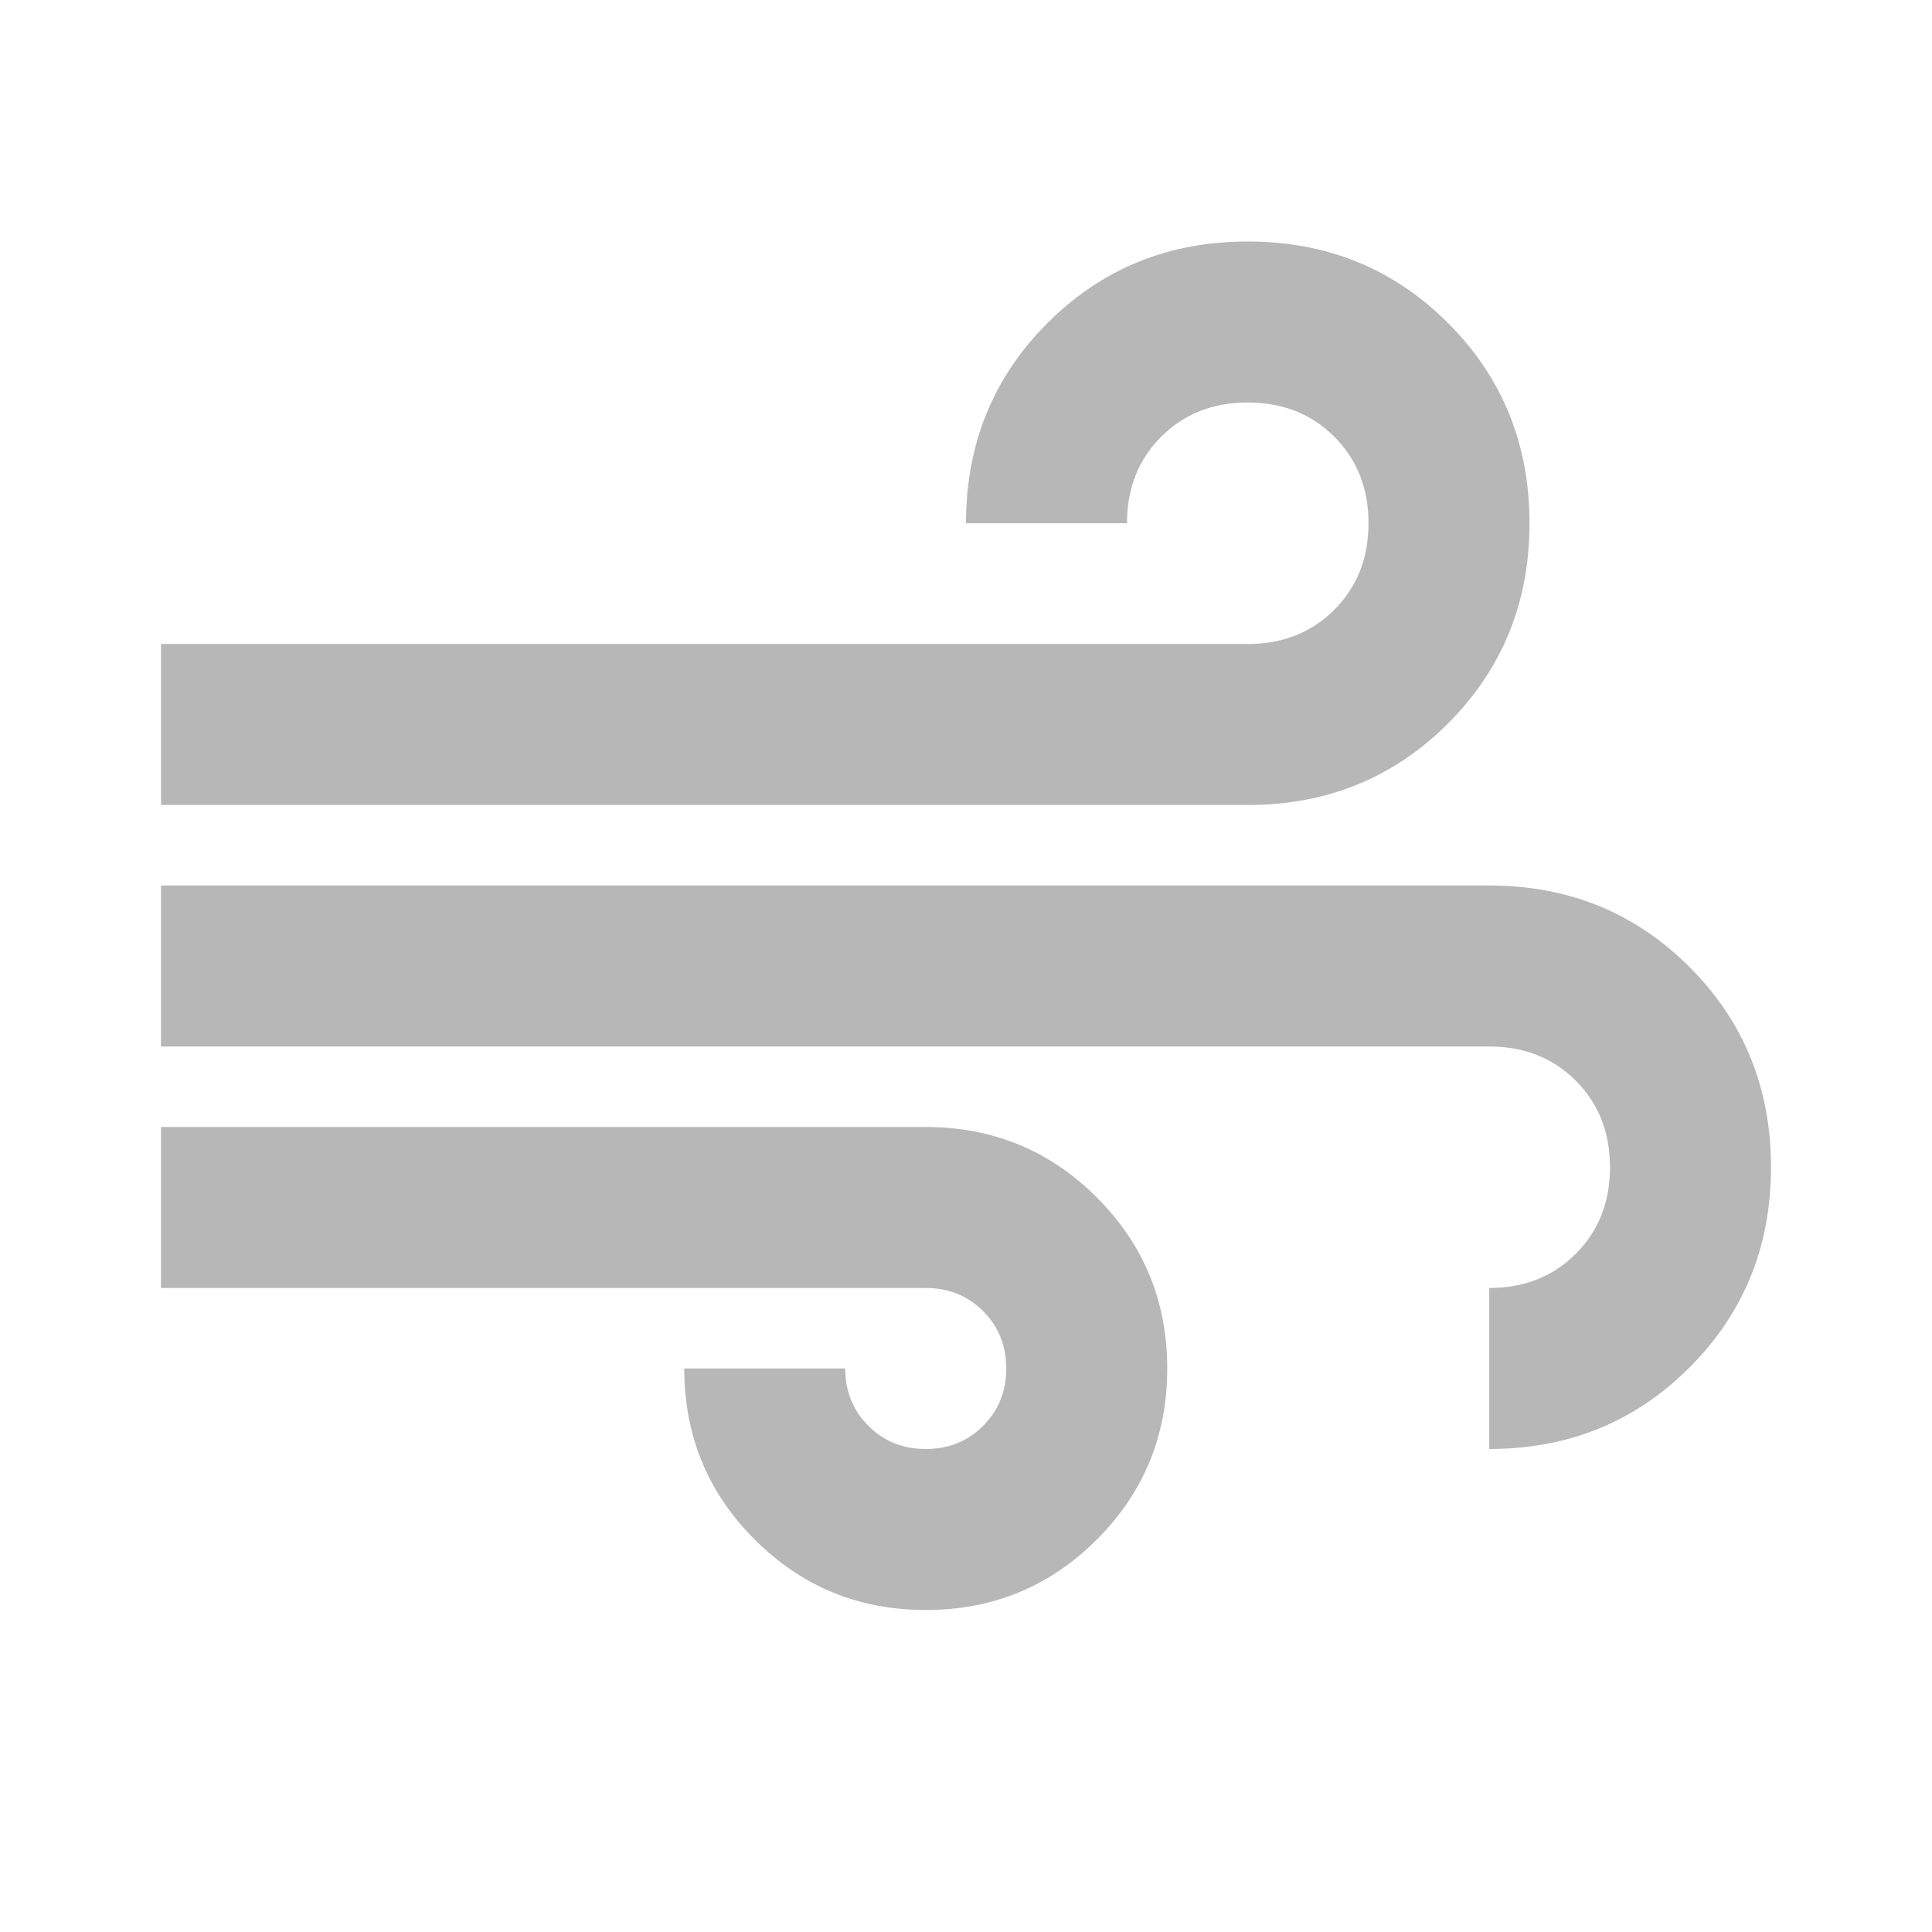
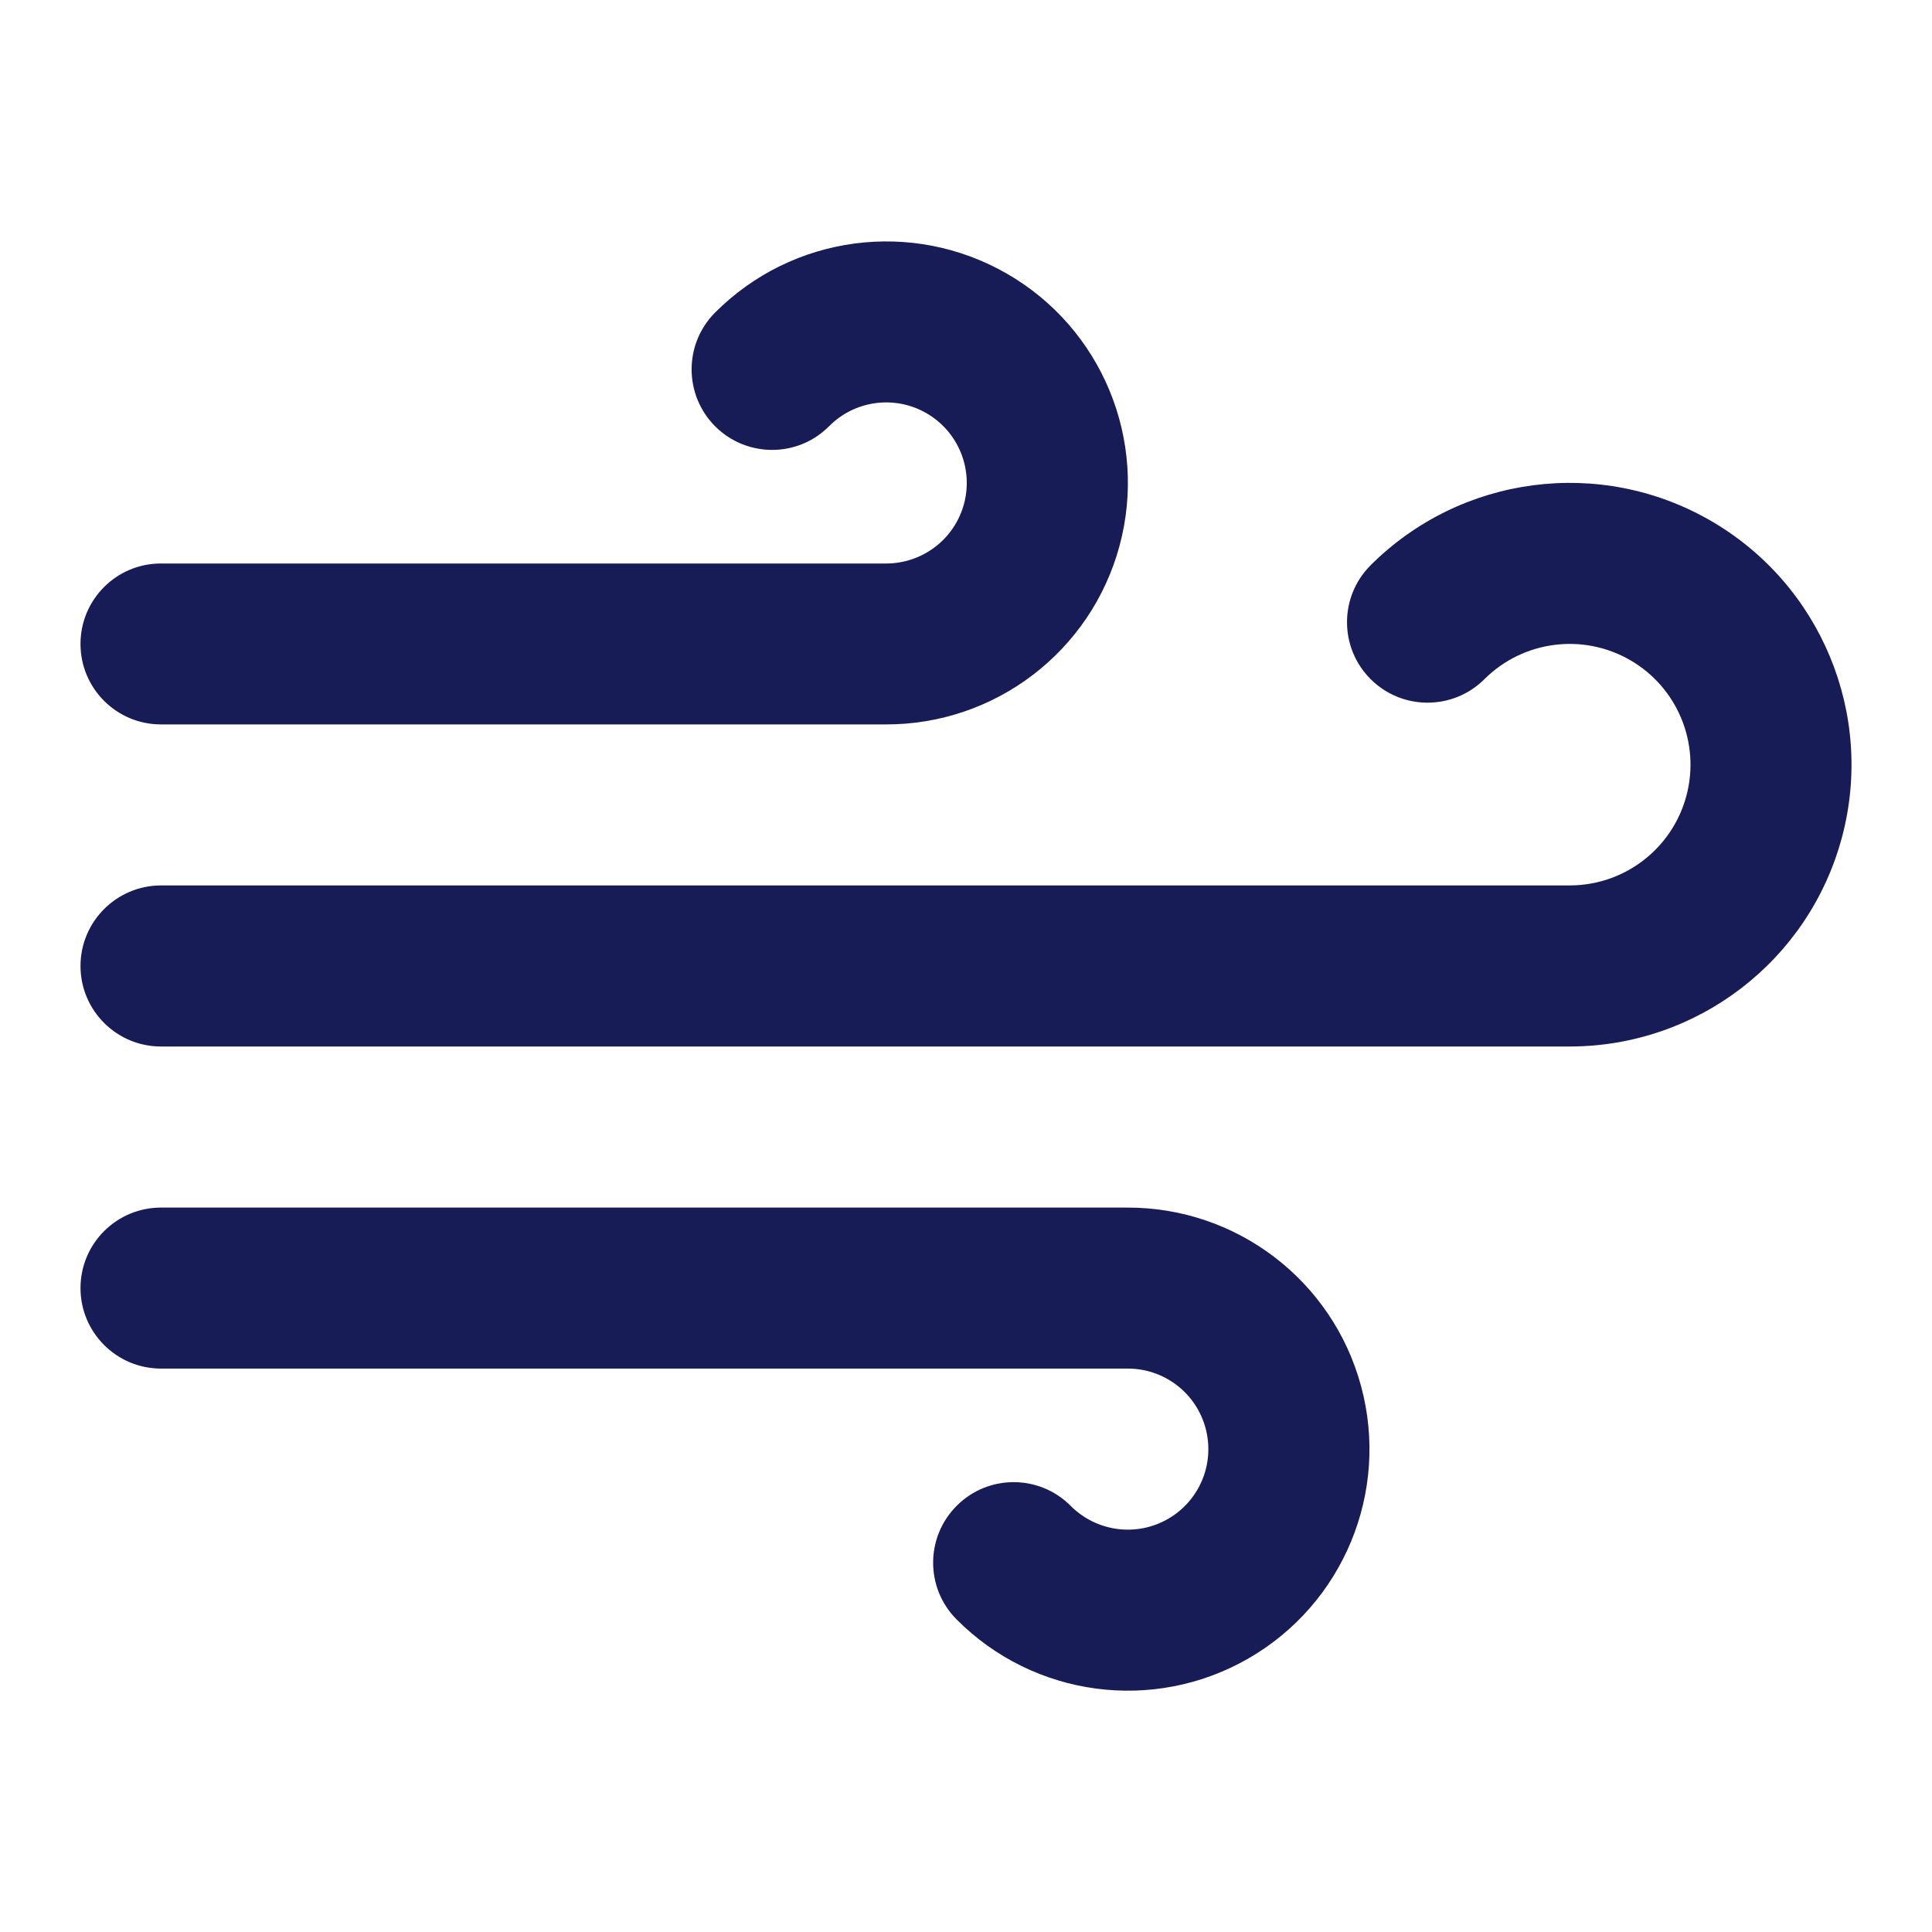
- <svg xmlns="http://www.w3.org/2000/svg" height="24px" viewBox="0 -960 960 960" width="24px" fill="#B7B7B7">
-   <path d="M460-160q-50 0-85-35t-35-85h80q0 17 11.5 28.5T460-240q17 0 28.5-11.5T500-280q0-17-11.5-28.5T460-320H80v-80h380q50 0 85 35t35 85q0 50-35 85t-85 35ZM80-560v-80h540q26 0 43-17t17-43q0-26-17-43t-43-17q-26 0-43 17t-17 43h-80q0-59 40.5-99.5T620-840q59 0 99.5 40.5T760-700q0 59-40.5 99.5T620-560H80Zm660 320v-80q26 0 43-17t17-43q0-26-17-43t-43-17H80v-80h660q59 0 99.5 40.5T880-380q0 59-40.5 99.5T740-240Z" />
+ <svg xmlns="http://www.w3.org/2000/svg" version="1.1" id="Layer_1" x="0px" y="0px" viewBox="0 0 24 24" enable-background="new 0 0 24 24" xml:space="preserve">
+   <g>
+     <path fill="#181C56" d="M2,8.999h9.002V8.999c1.359,0.004,2.551-0.906,2.905-2.218   c0.355-1.314-0.219-2.702-1.398-3.381s-2.667-0.481-3.627,0.484   C8.493,4.275,8.495,4.908,8.886,5.298c0.392,0.389,1.025,0.388,1.414-0.004   c0.32-0.322,0.816-0.388,1.209-0.161c0.393,0.227,0.584,0.689,0.466,1.127   c-0.118,0.438-0.516,0.741-0.97,0.74l-0.004,1l0.004-1h-0.004H2   C1.448,6.999,1,7.447,1,7.999C1,8.552,1.448,8.999,2,8.999z" />
+     <path fill="#181C56" d="M14.002,15.001v-0H2C1.448,15.001,1,15.448,1,16.001   c0,0.552,0.448,1,1,1h12.002h0.004   c0.454-0.002,0.852,0.302,0.97,0.74c0.118,0.438-0.073,0.901-0.466,1.127   c-0.393,0.227-0.889,0.16-1.209-0.161c-0.389-0.392-1.023-0.394-1.414-0.004   c-0.392,0.389-0.394,1.023-0.004,1.414c0.959,0.965,2.448,1.164,3.627,0.484   c1.179-0.68,1.753-2.068,1.398-3.381C16.554,15.907,15.362,14.997,14.002,15.001   z" />
+     <path fill="#181C56" d="M21.25,6.468c-1.371-0.792-3.102-0.565-4.223,0.553   c-0.391,0.39-0.392,1.023-0.002,1.414c0.39,0.391,1.023,0.392,1.415,0.002   c0.48-0.479,1.223-0.576,1.81-0.237c0.588,0.339,0.874,1.031,0.699,1.686   c-0.175,0.655-0.768,1.112-1.447,1.113H2C1.448,11,1,11.448,1,12   c0,0.552,0.448,1,1,1h17.503h0.002l-0.002-1v-0.017l0.002,1.017   c1.583-0.003,2.967-1.068,3.376-2.597C23.29,8.874,22.621,7.26,21.25,6.468z" />
+   </g>
</svg>
